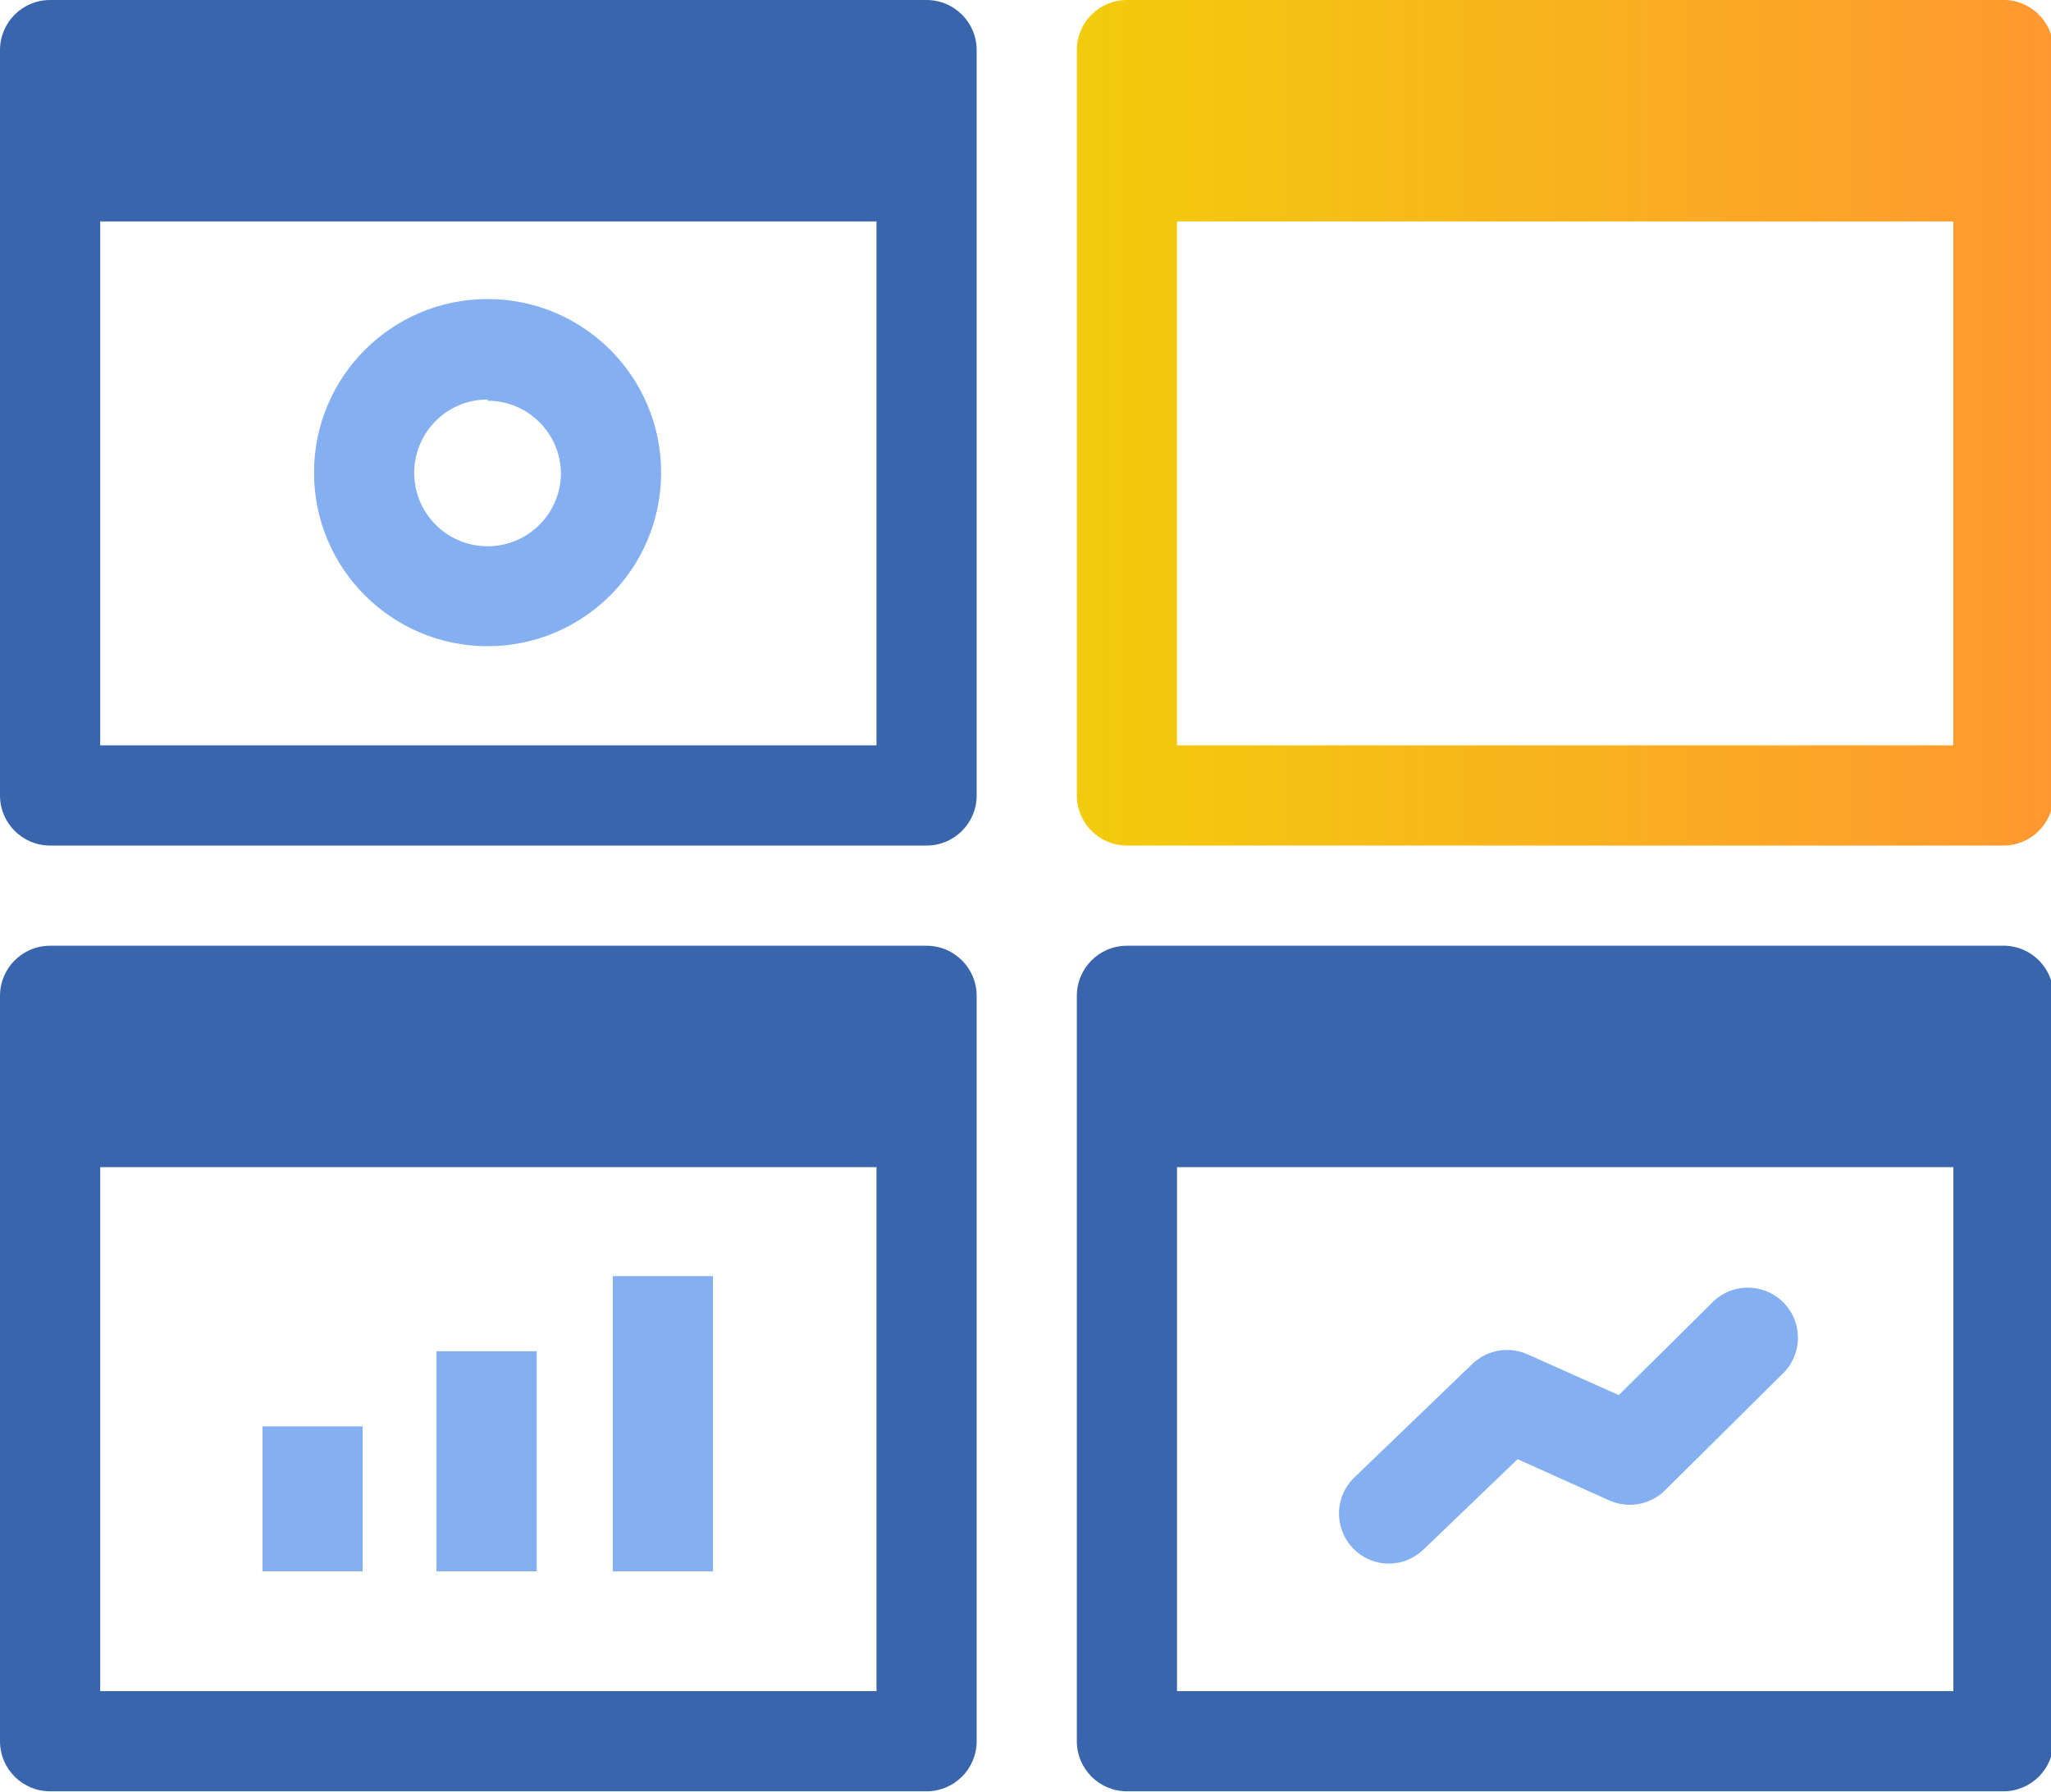
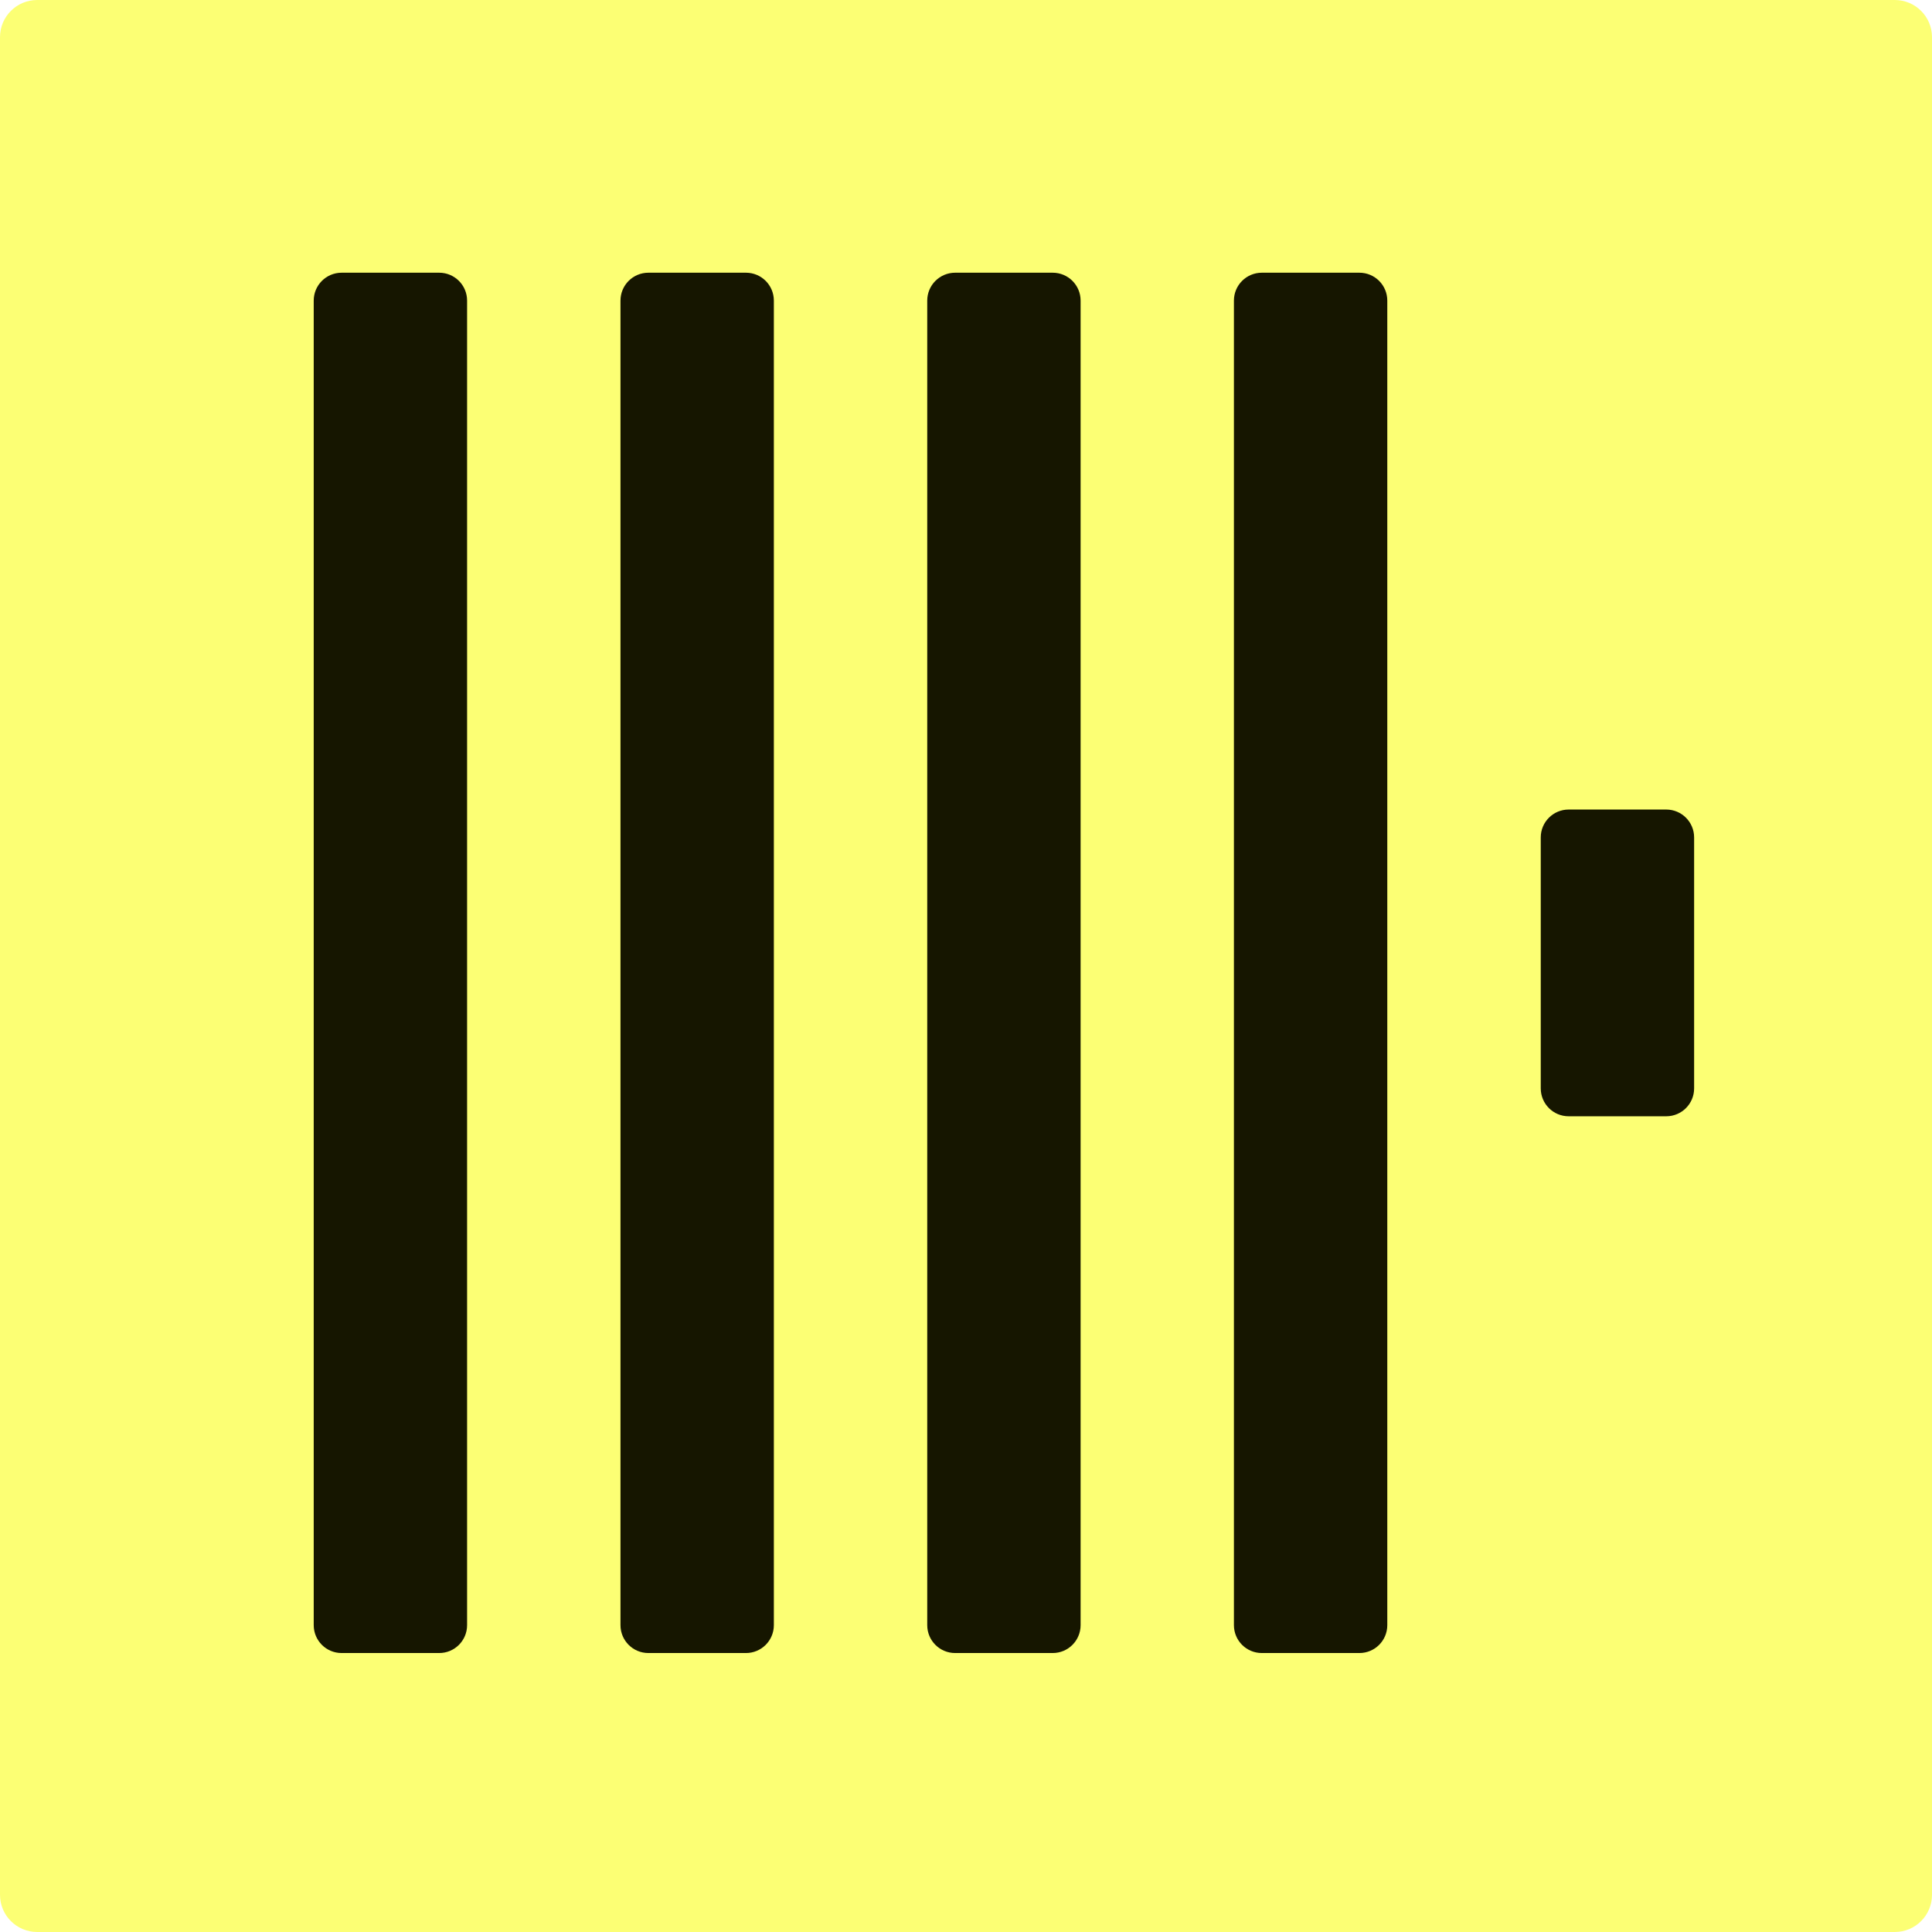
- <svg xmlns="http://www.w3.org/2000/svg" viewBox="0 0 81.9 71.52">
-   <defs>
-     <style>.cls-1{fill:#84aff1;}.cls-2{fill:#3865ab;}.cls-3{fill:url(#linear-gradient);}</style>
-     <linearGradient id="linear-gradient" x1="42.95" y1="16.88" x2="81.9" y2="16.88" gradientUnits="userSpaceOnUse">
-       <stop offset="0" stop-color="#f2cc0c" />
-       <stop offset="1" stop-color="#ff9830" />
-     </linearGradient>
-   </defs>
-   <g id="Layer_2" data-name="Layer 2">
-     <g id="Layer_1-2" data-name="Layer 1">
-       <path class="cls-1" d="M55.46,62.43A2,2,0,0,1,54.07,59l4.72-4.54a2,2,0,0,1,2.2-.39l3.65,1.63,3.68-3.64a2,2,0,1,1,2.81,2.84l-4.64,4.6a2,2,0,0,1-2.22.41L60.6,58.26l-3.76,3.61A2,2,0,0,1,55.46,62.43Z" />
-       <path class="cls-2" d="M37,0H2A2,2,0,0,0,0,2V31.76a2,2,0,0,0,2,2H37a2,2,0,0,0,2-2V2A2,2,0,0,0,37,0ZM4,29.76V8.84H35V29.76Z" />
-       <path class="cls-3" d="M79.9,0H45a2,2,0,0,0-2,2V31.76a2,2,0,0,0,2,2h35a2,2,0,0,0,2-2V2A2,2,0,0,0,79.9,0ZM47,29.76V8.84h31V29.76Z" />
-       <path class="cls-2" d="M37,37.76H2a2,2,0,0,0-2,2V69.52a2,2,0,0,0,2,2H37a2,2,0,0,0,2-2V39.76A2,2,0,0,0,37,37.76ZM4,67.52V46.6H35V67.52Z" />
-       <path class="cls-2" d="M79.9,37.76H45a2,2,0,0,0-2,2V69.52a2,2,0,0,0,2,2h35a2,2,0,0,0,2-2V39.76A2,2,0,0,0,79.9,37.76ZM47,67.52V46.6h31V67.52Z" />
-       <rect class="cls-1" x="10.48" y="56.95" width="4" height="5.79" />
-       <rect class="cls-1" x="17.43" y="53.95" width="4" height="8.79" />
-       <rect class="cls-1" x="24.47" y="50.95" width="4" height="11.79" />
-       <path class="cls-1" d="M19.47,25.8a6.93,6.93,0,1,1,6.93-6.92A6.93,6.93,0,0,1,19.47,25.8Zm0-9.85a2.93,2.93,0,1,0,2.93,2.93A2.93,2.93,0,0,0,19.47,16Z" />
-     </g>
-   </g>
+ <svg xmlns="http://www.w3.org/2000/svg" width="200" height="200" viewBox="0 0 200 200" fill="none">
+   <rect width="200" height="200" rx="3.849" fill="#FCFF74" />
+   <rect x="32.476" y="28.231" width="15.877" height="142.891" rx="2.887" fill="#161600" />
+   <rect x="64.232" y="28.231" width="15.877" height="142.891" rx="2.887" fill="#161600" />
+   <rect x="95.987" y="28.231" width="15.877" height="142.891" rx="2.887" fill="#161600" />
+   <rect x="127.735" y="28.231" width="15.877" height="142.891" rx="2.887" fill="#161600" />
+   <rect x="159.498" y="83.803" width="15.877" height="31.754" rx="2.887" fill="#161600" />
</svg>
